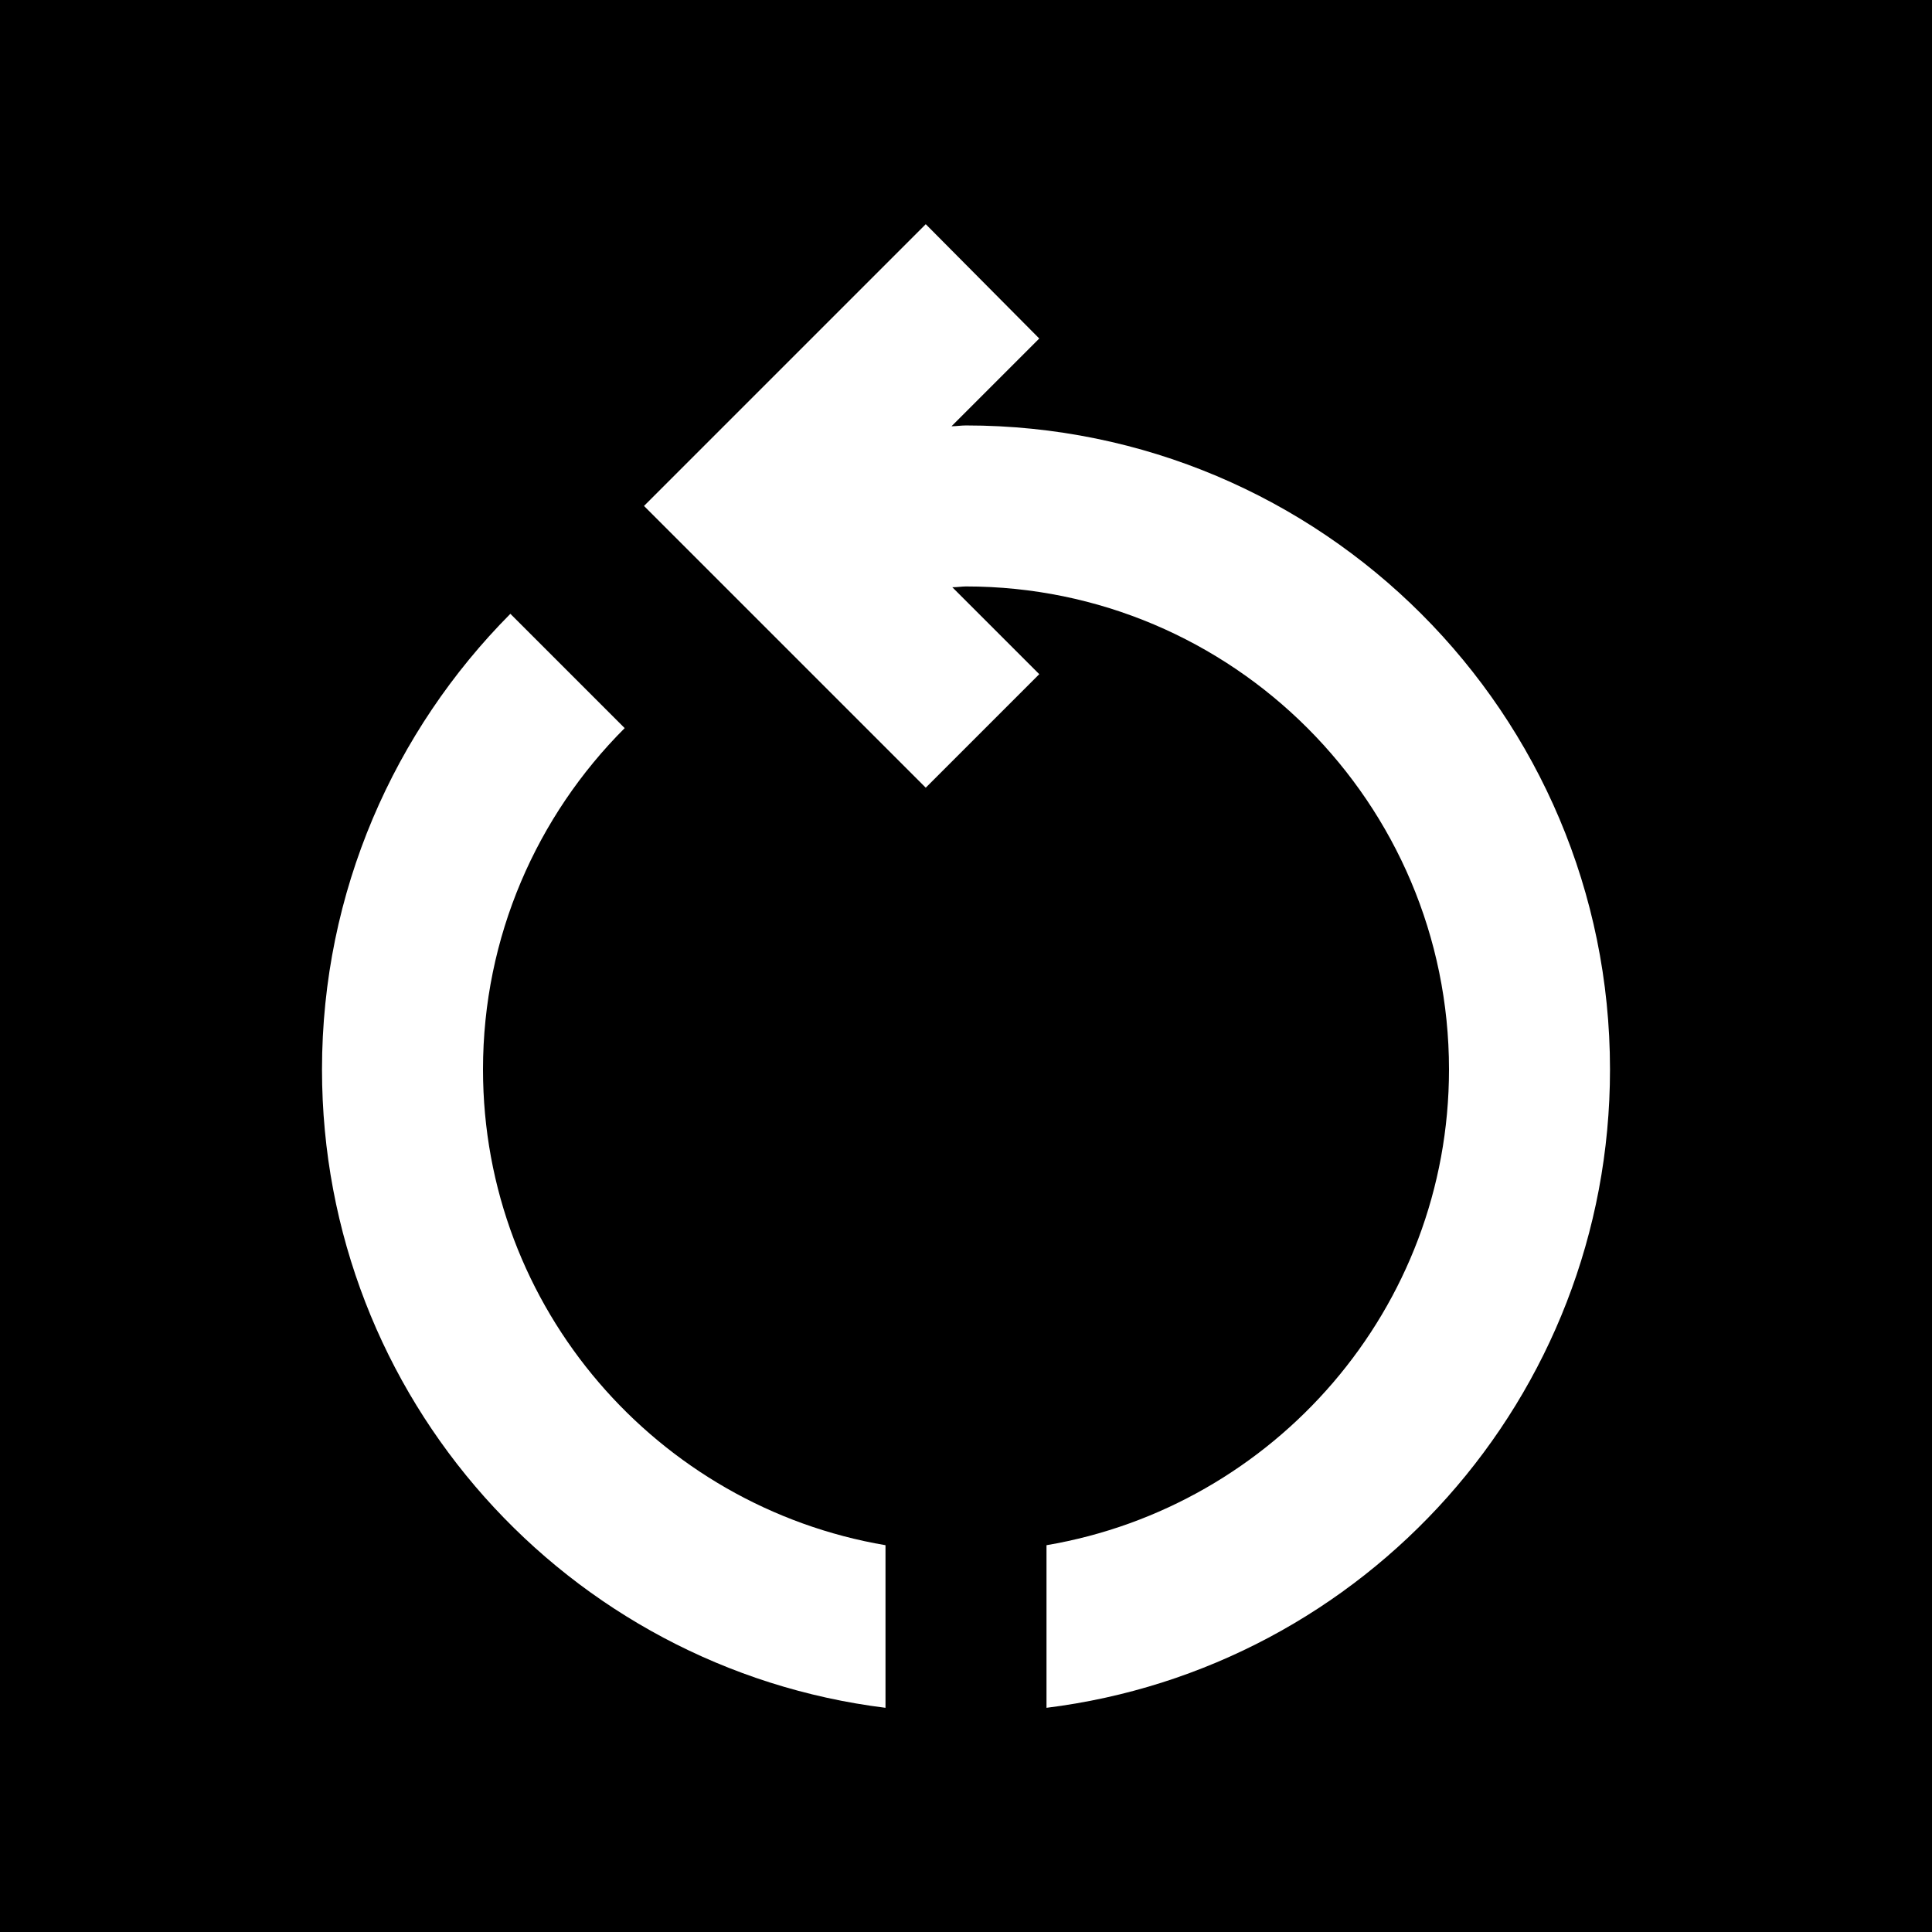
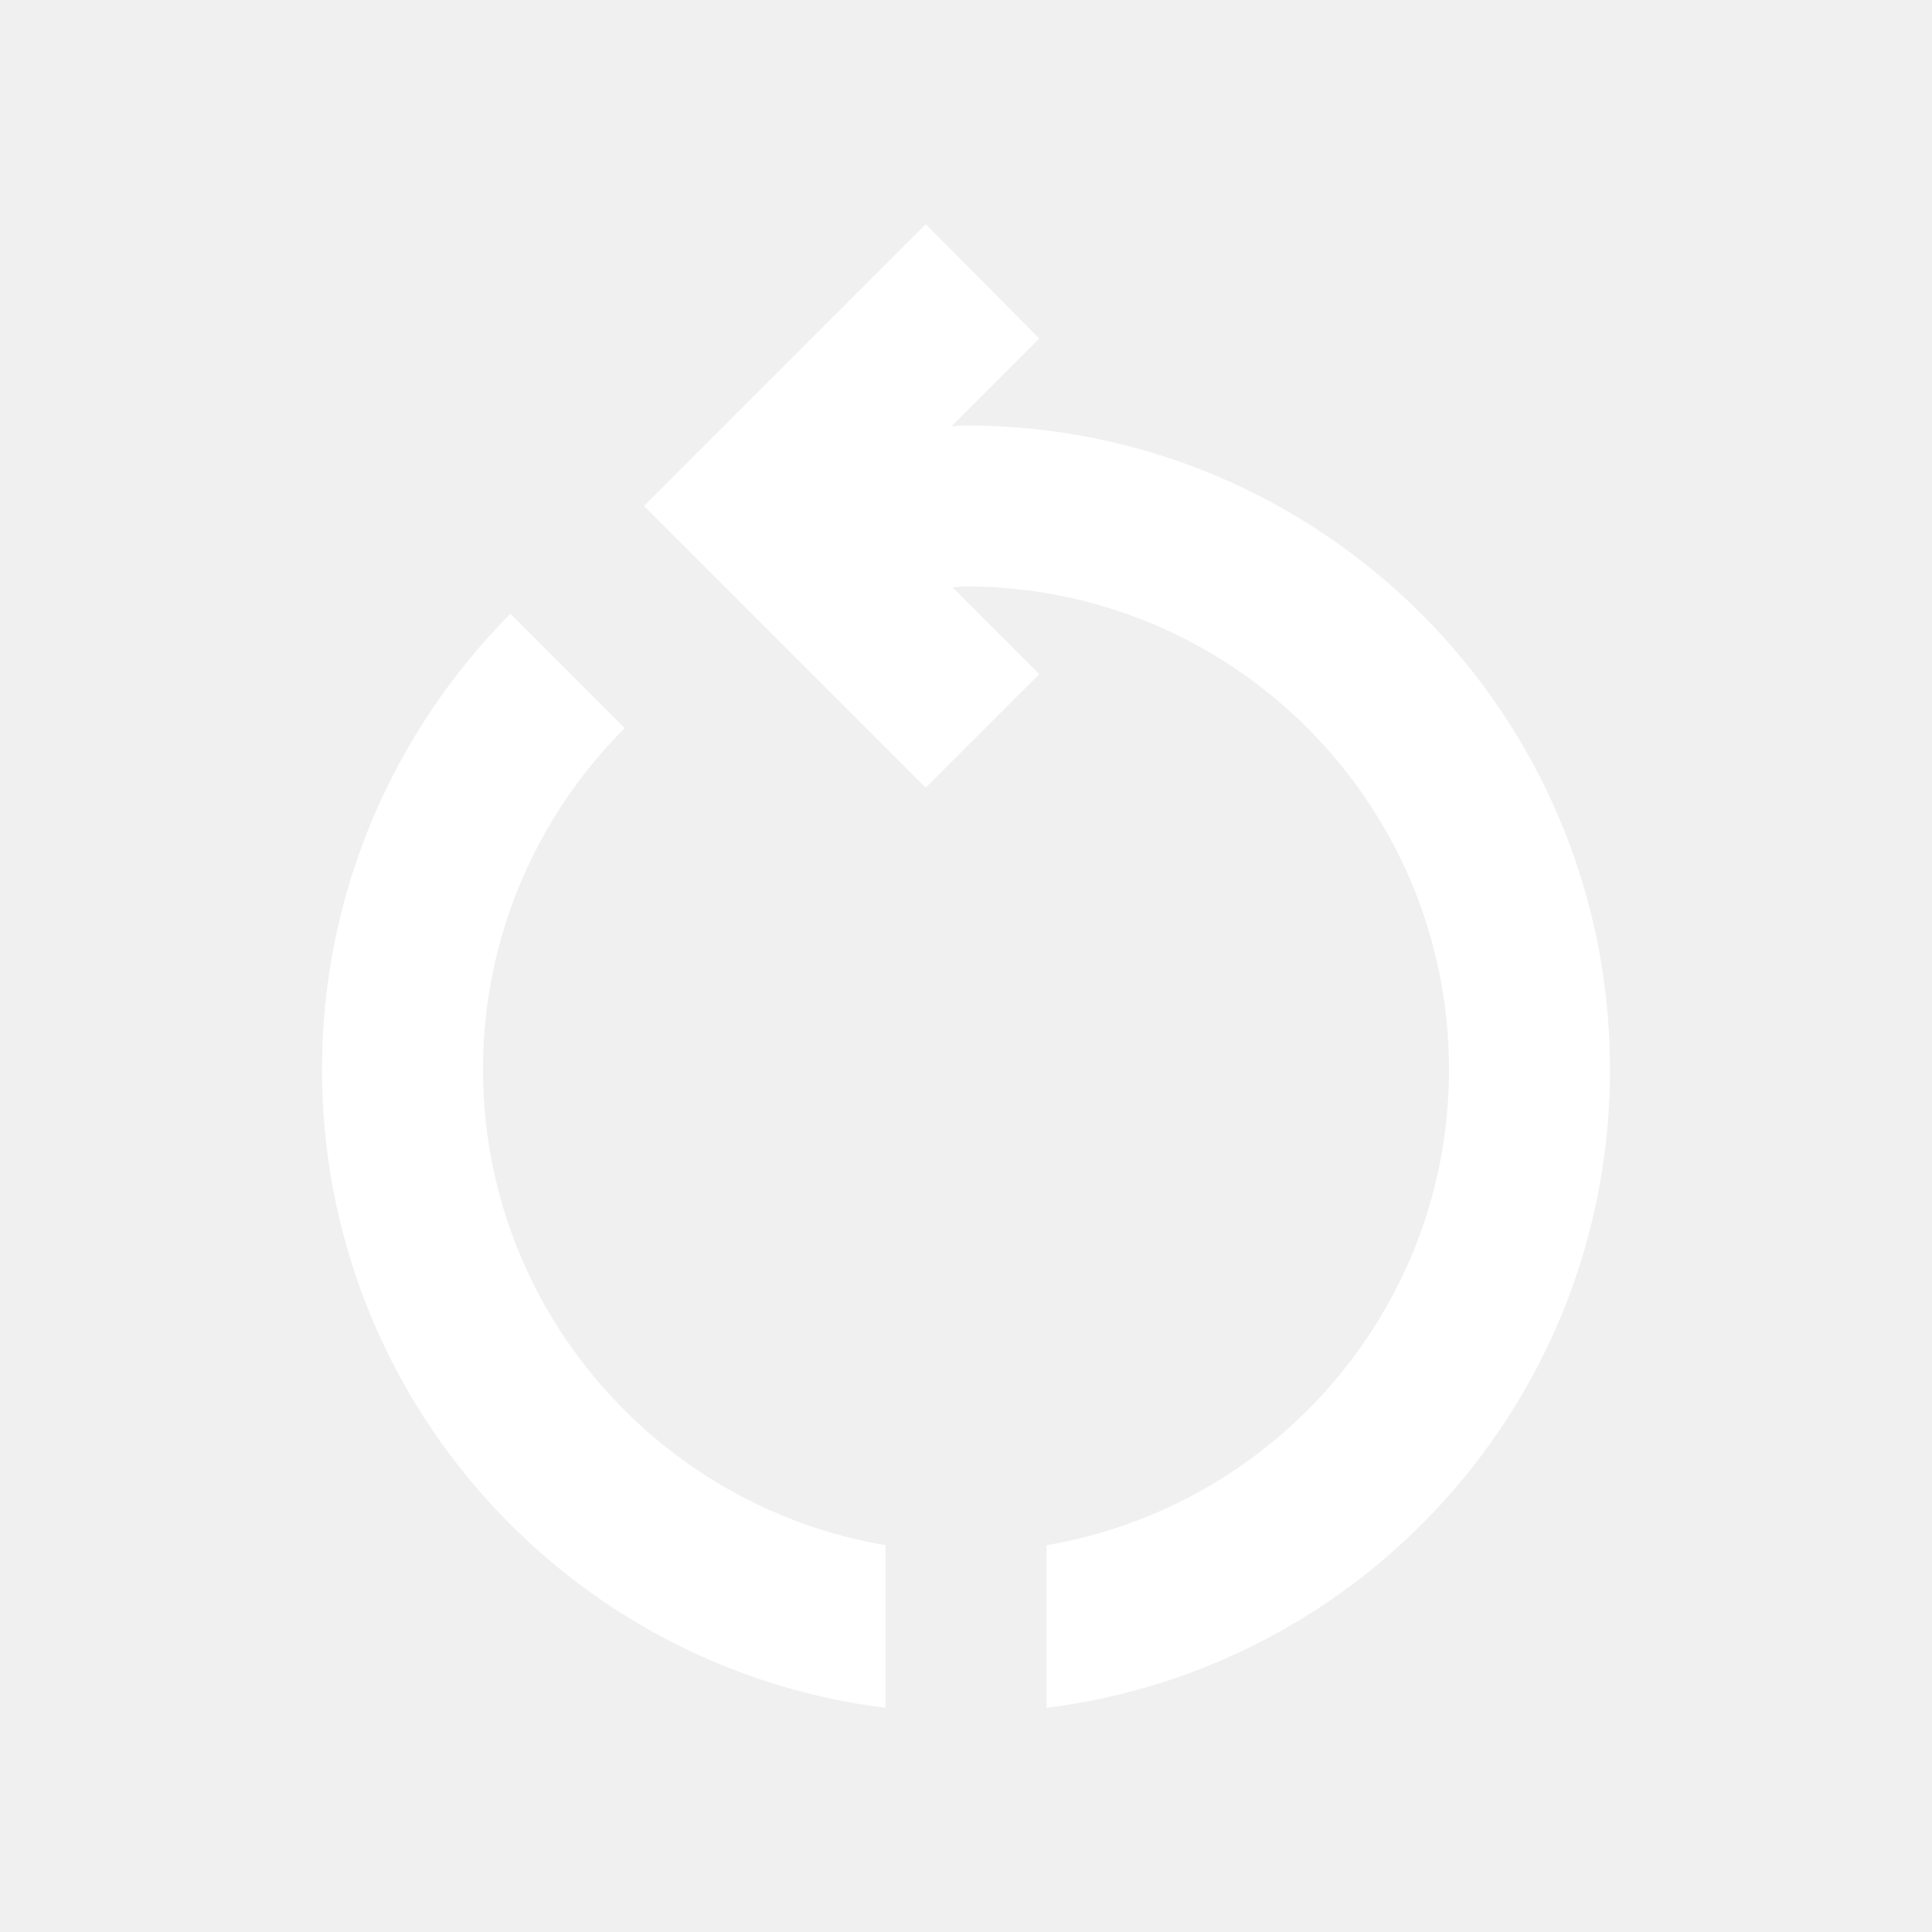
<svg xmlns="http://www.w3.org/2000/svg" width="24" height="24" viewBox="0 0 24 24" fill="none">
-   <rect width="24" height="24" fill="#1E1E1E" />
  <g id="MacBook Air - 1">
-     <rect width="1280" height="832" transform="translate(-1214 -741)" fill="black" />
    <g id="Health">
      <g id="restart_alt">
        <path id="Vector" d="M6 13.285C6 11.635 6.67 10.135 7.76 9.045L6.34 7.625C4.9 9.075 4 11.075 4 13.285C4 17.365 7.05 20.725 11 21.215V19.195C8.17 18.715 6 16.255 6 13.285ZM20 13.285C20 8.865 16.42 5.285 12 5.285C11.94 5.285 11.88 5.295 11.82 5.295L12.91 4.205L11.5 2.785L8 6.285L11.5 9.785L12.91 8.375L11.83 7.295C11.89 7.295 11.95 7.285 12 7.285C15.31 7.285 18 9.975 18 13.285C18 16.255 15.83 18.715 13 19.195V21.215C16.95 20.725 20 17.365 20 13.285Z" fill="white" />
      </g>
    </g>
  </g>
</svg>
